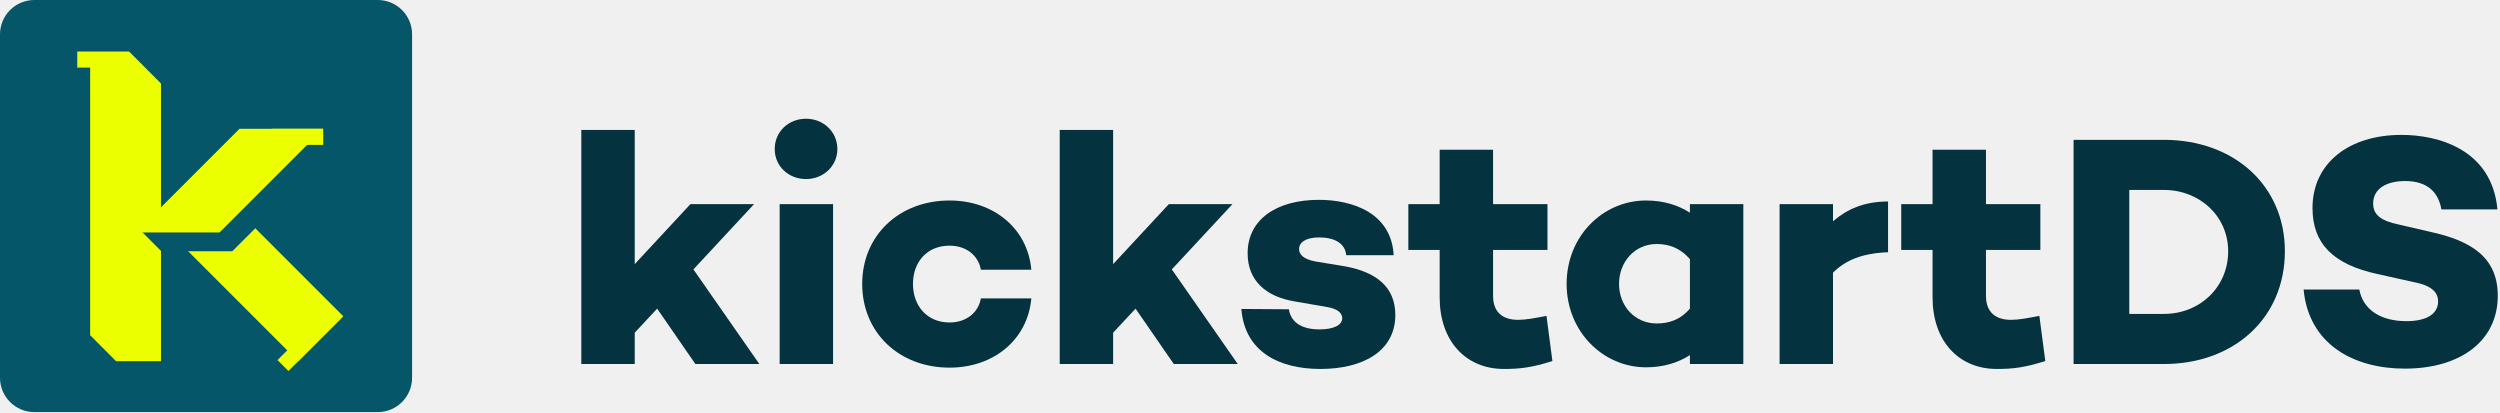
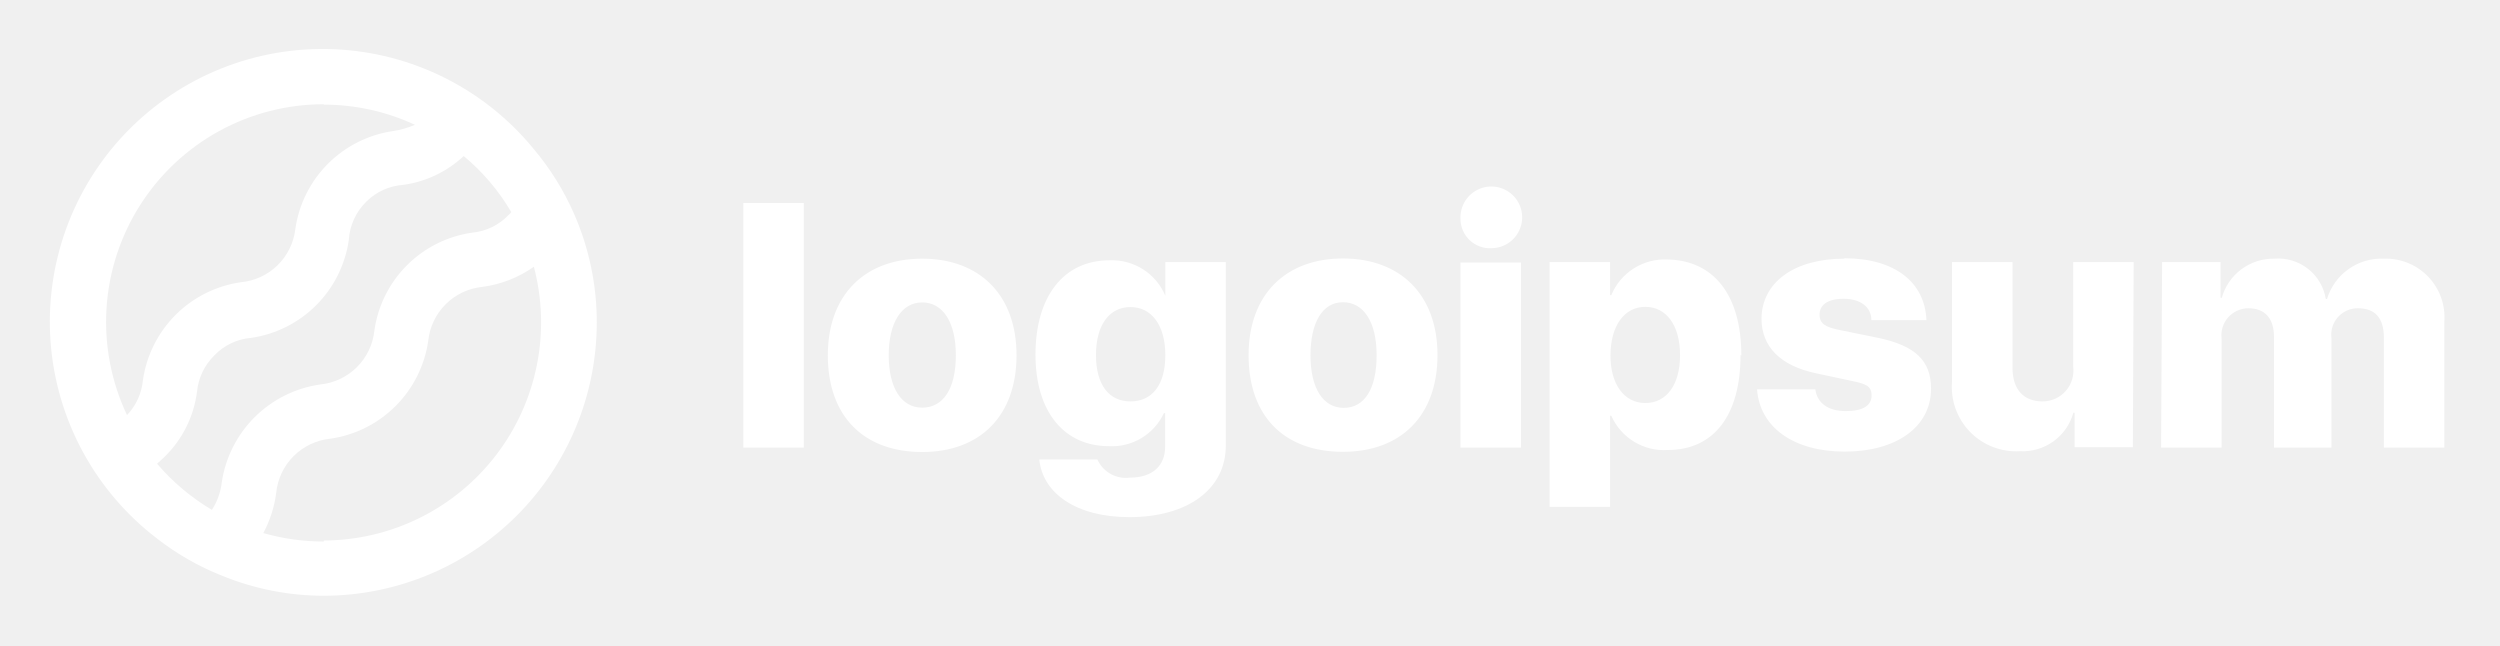
- <svg xmlns="http://www.w3.org/2000/svg" width="364" height="60" viewBox="0 0 364 60" fill="none">
-   <path d="M95.68 44.936L101.248 53H110.56L100.96 39.224L109.792 29.72H100.528L92.416 38.456V18.92H84.64V53H92.416V48.44L95.68 44.936Z" fill="#04323E" />
-   <path d="M117.359 26.072C119.855 26.072 121.919 24.2 121.919 21.704C121.919 19.16 119.855 17.288 117.359 17.288C114.815 17.288 112.799 19.16 112.799 21.704C112.799 24.2 114.815 26.072 117.359 26.072ZM121.295 29.72H113.519V53H121.295V29.72Z" fill="#04323E" />
-   <path d="M138.257 46.952C134.945 46.952 132.929 44.504 132.929 41.336C132.929 38.168 134.945 35.768 138.257 35.768C140.657 35.768 142.433 37.16 142.817 39.272H150.161C149.633 33.272 144.689 29.192 138.257 29.192C130.913 29.192 125.537 34.28 125.537 41.336C125.537 48.44 130.913 53.528 138.257 53.528C144.689 53.528 149.633 49.448 150.161 43.448H142.817C142.433 45.56 140.657 46.952 138.257 46.952Z" fill="#04323E" />
-   <path d="M165.336 44.936L170.904 53H180.216L170.616 39.224L179.448 29.72H170.184L162.072 38.456V18.92H154.296V53H162.072V48.44L165.336 44.936Z" fill="#04323E" />
-   <path d="M180.743 44.984C181.223 51.176 186.167 53.72 192.263 53.72C198.311 53.72 203.159 51.224 203.159 45.848C203.159 41.72 200.279 39.608 195.911 38.792L191.543 38.072C189.719 37.736 189.143 37.016 189.143 36.248C189.143 35.336 190.055 34.568 192.071 34.568C194.231 34.568 195.863 35.384 196.007 37.16H202.919C202.583 31.016 196.967 29.096 192.023 29.096C185.831 29.096 181.655 31.976 181.655 36.872C181.655 40.952 184.439 43.208 188.471 43.88L193.175 44.696C194.711 44.936 195.431 45.56 195.431 46.328C195.431 47.336 194.183 47.96 192.119 47.96C189.671 47.96 187.991 47.048 187.655 45.032L180.743 44.984Z" fill="#04323E" />
-   <path d="M225.167 45.992C223.439 46.328 222.143 46.568 221.039 46.568C218.735 46.568 217.391 45.416 217.391 43.064V36.392H225.311V29.72H217.391V21.8H209.615V29.72H205.055V36.392H209.615V43.304C209.615 49.592 213.359 53.72 218.975 53.72C221.279 53.72 223.007 53.528 226.031 52.568L225.167 45.992Z" fill="#04323E" />
-   <path d="M253.828 29.72H246.052V30.968C244.324 29.864 242.212 29.192 239.668 29.192C233.38 29.192 228.1 34.376 228.1 41.336C228.1 48.248 233.38 53.48 239.668 53.48C242.212 53.48 244.324 52.808 246.052 51.704V53H253.828V29.72ZM241.204 47.096C238.036 47.096 235.732 44.552 235.732 41.336C235.732 38.12 238.036 35.528 241.204 35.528C242.932 35.528 244.612 36.056 246.052 37.736V44.936C244.612 46.616 242.932 47.096 241.204 47.096Z" fill="#04323E" />
-   <path d="M274.901 29.336C271.445 29.336 268.949 30.44 266.885 32.216V29.72H259.109V53H266.885V39.704C268.709 37.88 271.109 36.872 274.901 36.728V29.336Z" fill="#04323E" />
-   <path d="M296.932 45.992C295.204 46.328 293.908 46.568 292.804 46.568C290.5 46.568 289.156 45.416 289.156 43.064V36.392H297.076V29.72H289.156V21.8H281.38V29.72H276.82V36.392H281.38V43.304C281.38 49.592 285.124 53.72 290.74 53.72C293.044 53.72 294.772 53.528 297.796 52.568L296.932 45.992Z" fill="#04323E" />
-   <path d="M301.911 20.36V53H315.063C325.287 53 332.679 46.28 332.679 36.584C332.679 27.032 325.287 20.36 315.063 20.36H301.911ZM310.023 45.704V27.656H315.063C320.343 27.656 324.423 31.544 324.423 36.584C324.423 41.768 320.343 45.704 315.063 45.704H310.023Z" fill="#04323E" />
-   <path d="M349.66 19.64C341.98 19.64 336.7 23.768 336.7 30.296C336.7 35.48 339.724 38.504 346.156 39.896L351.532 41.096C354.316 41.624 354.988 42.776 354.988 43.88C354.988 45.656 353.404 46.76 350.38 46.76C346.54 46.76 344.044 45.032 343.516 42.152H335.404C336.172 50.216 342.796 53.672 350.14 53.672C358.3 53.672 363.676 49.592 363.676 43.064C363.676 37.448 359.788 35.048 353.836 33.752L349.276 32.696C346.828 32.168 345.532 31.4 345.532 29.624C345.532 27.512 347.404 26.36 350.188 26.36C353.5 26.36 355.036 28.04 355.468 30.488H363.628C362.812 21.704 354.94 19.64 349.66 19.64Z" fill="#04323E" />
-   <path d="M0 5C0 2.239 2.239 0 5 0H55C57.761 0 60 2.239 60 5V55C60 57.761 57.761 60 55 60H5C2.239 60 0 57.761 0 55V5Z" fill="#06566A" />
-   <path fill-rule="evenodd" clip-rule="evenodd" d="M18.794 7.5H13.125V7.5H11.25V9.844H13.125V48.806L16.903 52.594H23.438V12.156L18.794 7.5Z" fill="#ECFF00" />
-   <path fill-rule="evenodd" clip-rule="evenodd" d="M34.312 30.375H21.188L43.423 52.611L49.986 46.048L34.312 30.375Z" fill="#ECFF00" />
-   <path fill-rule="evenodd" clip-rule="evenodd" d="M23.494 36.585H33.821L52.687 17.719H36.727L20.677 33.768L23.494 36.585Z" fill="#06566A" />
-   <path fill-rule="evenodd" clip-rule="evenodd" d="M19.781 33.844H31.969L47.062 18.75H34.875L19.781 33.844Z" fill="#ECFF00" />
-   <rect x="39.562" y="18.75" width="7.5" height="2.344" fill="#ECFF00" />
-   <path fill-rule="evenodd" clip-rule="evenodd" d="M40.406 52.427L48.02 44.813L49.611 46.404L41.997 54.018L40.406 52.427Z" fill="#ECFF00" />
+ <svg xmlns="http://www.w3.org/2000/svg" width="124" height="32" viewBox="0 0 124 32" fill="none">
+   <path d="M36.87 10.07H39.87V22.2H36.87V10.07ZM41.06 17.62C41.06 14.62 42.9 12.83 45.74 12.83C48.58 12.83 50.42 14.62 50.42 17.62C50.42 20.62 48.62 22.42 45.74 22.42C42.86 22.42 41.06 20.67 41.06 17.62ZM47.41 17.62C47.41 15.97 46.76 15 45.74 15C44.72 15 44.08 16 44.08 17.62C44.08 19.24 44.71 20.22 45.74 20.22C46.77 20.22 47.41 19.3 47.41 17.63V17.62ZM51.55 22.79H54.43C54.567 23.095 54.799 23.347 55.091 23.509C55.383 23.671 55.719 23.735 56.05 23.69C57.19 23.69 57.79 23.07 57.79 22.17V20.49H57.73C57.491 21.005 57.103 21.436 56.617 21.729C56.13 22.021 55.567 22.161 55 22.13C52.81 22.13 51.36 20.46 51.36 17.59C51.36 14.72 52.74 12.91 55.04 12.91C55.625 12.887 56.202 13.043 56.696 13.358C57.189 13.672 57.574 14.13 57.8 14.67V13H60.8V22.1C60.8 24.29 58.87 25.65 56.02 25.65C53.37 25.65 51.72 24.46 51.55 22.8V22.79ZM57.8 17.61C57.8 16.15 57.13 15.23 56.07 15.23C55.01 15.23 54.36 16.14 54.36 17.61C54.36 19.08 55 19.91 56.07 19.91C57.14 19.91 57.8 19.1 57.8 17.62V17.61ZM61.93 17.61C61.93 14.61 63.77 12.82 66.61 12.82C69.45 12.82 71.3 14.61 71.3 17.61C71.3 20.61 69.5 22.41 66.61 22.41C63.72 22.41 61.93 20.67 61.93 17.62V17.61ZM68.28 17.61C68.28 15.96 67.63 14.99 66.61 14.99C65.59 14.99 65 16 65 17.63C65 19.26 65.63 20.23 66.65 20.23C67.67 20.23 68.28 19.3 68.28 17.63V17.61ZM72.44 10.82C72.432 10.517 72.514 10.219 72.676 9.963C72.838 9.707 73.073 9.504 73.35 9.382C73.627 9.259 73.934 9.221 74.232 9.273C74.531 9.325 74.807 9.465 75.026 9.674C75.246 9.883 75.397 10.153 75.463 10.449C75.529 10.744 75.505 11.053 75.395 11.335C75.285 11.618 75.094 11.861 74.846 12.035C74.597 12.208 74.303 12.304 74 12.31C73.799 12.324 73.598 12.296 73.408 12.228C73.219 12.16 73.045 12.054 72.899 11.916C72.752 11.778 72.636 11.611 72.557 11.426C72.478 11.241 72.438 11.041 72.44 10.84V10.82ZM72.44 13.02H75.44V22.2H72.44V13.02ZM86.33 17.61C86.33 20.61 85 22.32 82.72 22.32C82.135 22.358 81.553 22.215 81.053 21.911C80.552 21.607 80.156 21.156 79.92 20.62H79.86V25.14H76.86V13H79.86V14.64H79.92C80.145 14.095 80.533 13.633 81.031 13.316C81.528 12.999 82.111 12.844 82.7 12.87C85 12.91 86.37 14.63 86.37 17.63L86.33 17.61ZM83.33 17.61C83.33 16.15 82.66 15.22 81.61 15.22C80.56 15.22 79.89 16.16 79.88 17.61C79.87 19.06 80.56 19.99 81.61 19.99C82.66 19.99 83.33 19.08 83.33 17.63V17.61ZM91.48 12.81C93.97 12.81 95.48 13.99 95.55 15.88H92.82C92.82 15.23 92.28 14.82 91.45 14.82C90.62 14.82 90.25 15.14 90.25 15.61C90.25 16.08 90.58 16.23 91.25 16.37L93.17 16.76C95 17.15 95.78 17.89 95.78 19.28C95.78 21.18 94.05 22.4 91.5 22.4C88.95 22.4 87.28 21.18 87.15 19.31H90.04C90.13 19.99 90.67 20.39 91.55 20.39C92.43 20.39 92.83 20.1 92.83 19.62C92.83 19.14 92.55 19.04 91.83 18.89L90.1 18.52C88.31 18.15 87.37 17.2 87.37 15.8C87.39 14 89 12.83 91.48 12.83V12.81ZM105.79 22.18H102.9V20.47H102.84C102.681 21.044 102.331 21.547 101.847 21.894C101.363 22.241 100.775 22.413 100.18 22.38C99.724 22.406 99.268 22.334 98.843 22.168C98.417 22.003 98.032 21.748 97.714 21.421C97.395 21.094 97.151 20.702 96.996 20.272C96.842 19.843 96.782 19.385 96.82 18.93V13H99.82V18.24C99.82 19.33 100.38 19.91 101.31 19.91C101.528 19.91 101.744 19.864 101.943 19.775C102.141 19.685 102.319 19.554 102.463 19.39C102.606 19.226 102.714 19.033 102.777 18.825C102.84 18.616 102.859 18.396 102.83 18.18V13H105.83L105.79 22.18ZM107.24 13H110.14V14.77H110.2C110.359 14.204 110.702 13.706 111.174 13.355C111.646 13.004 112.222 12.819 112.81 12.83C113.409 12.782 114.003 12.961 114.476 13.332C114.948 13.702 115.264 14.237 115.36 14.83H115.42C115.601 14.231 115.977 13.709 116.488 13.347C116.998 12.985 117.615 12.803 118.24 12.83C118.648 12.816 119.054 12.889 119.432 13.042C119.811 13.196 120.152 13.427 120.435 13.721C120.718 14.016 120.936 14.366 121.075 14.75C121.213 15.134 121.27 15.543 121.24 15.95V22.2H118.24V16.75C118.24 15.75 117.79 15.29 116.95 15.29C116.763 15.288 116.577 15.327 116.406 15.403C116.235 15.479 116.082 15.591 115.958 15.732C115.834 15.872 115.741 16.037 115.686 16.216C115.631 16.395 115.616 16.584 115.64 16.77V22.2H112.79V16.71C112.79 15.79 112.34 15.29 111.52 15.29C111.331 15.29 111.143 15.33 110.971 15.408C110.798 15.486 110.643 15.599 110.518 15.741C110.392 15.883 110.298 16.049 110.241 16.23C110.185 16.411 110.167 16.602 110.19 16.79V22.2H107.19L107.24 13Z" fill="white" />
+   <path d="M28.48 10.62C27.971 9.456 27.298 8.372 26.48 7.4C25.272 5.92 23.763 4.713 22.055 3.859C20.346 3.004 18.476 2.521 16.567 2.441C14.658 2.361 12.754 2.686 10.98 3.395C9.206 4.104 7.602 5.181 6.274 6.554C4.946 7.928 3.924 9.567 3.275 11.364C2.627 13.161 2.366 15.075 2.51 16.98C2.654 18.885 3.2 20.738 4.112 22.416C5.024 24.095 6.281 25.562 7.8 26.72C8.775 27.478 9.852 28.094 11 28.55C12.609 29.209 14.331 29.549 16.07 29.55C19.66 29.542 23.099 28.111 25.636 25.571C28.172 23.031 29.598 19.589 29.6 16C29.603 14.149 29.221 12.317 28.48 10.62ZM16.06 5.19C17.622 5.19 19.164 5.531 20.58 6.19C20.235 6.339 19.872 6.443 19.5 6.5C18.277 6.677 17.143 7.245 16.269 8.119C15.395 8.993 14.827 10.127 14.65 11.35C14.572 12.036 14.26 12.674 13.767 13.157C13.273 13.64 12.628 13.938 11.94 14C10.717 14.177 9.583 14.745 8.709 15.619C7.835 16.493 7.267 17.627 7.09 18.85C7.03 19.502 6.752 20.116 6.3 20.59C5.521 18.943 5.171 17.126 5.282 15.308C5.394 13.489 5.964 11.729 6.939 10.19C7.914 8.651 9.263 7.384 10.859 6.506C12.456 5.628 14.248 5.169 16.07 5.17L16.06 5.19ZM7.79 23C7.91 22.89 8.03 22.79 8.15 22.67C9.04 21.808 9.611 20.669 9.77 19.44C9.835 18.749 10.143 18.104 10.64 17.62C11.118 17.122 11.762 16.816 12.45 16.76C13.674 16.583 14.807 16.015 15.681 15.141C16.555 14.267 17.123 13.133 17.3 11.91C17.343 11.188 17.653 10.507 18.17 10C18.66 9.512 19.31 9.217 20 9.17C21.124 9.015 22.172 8.516 23 7.74C23.943 8.522 24.741 9.463 25.36 10.52C25.322 10.571 25.279 10.618 25.23 10.66C24.753 11.162 24.11 11.475 23.42 11.54C22.195 11.714 21.06 12.281 20.186 13.156C19.311 14.03 18.744 15.165 18.57 16.39C18.5 17.078 18.193 17.721 17.703 18.21C17.213 18.698 16.569 19.002 15.88 19.07C14.653 19.246 13.516 19.813 12.636 20.686C11.757 21.56 11.183 22.694 11 23.92C10.946 24.409 10.778 24.878 10.51 25.29C9.484 24.681 8.565 23.907 7.79 23ZM16.06 26.86C15.045 26.861 14.036 26.72 13.06 26.44C13.394 25.818 13.611 25.14 13.7 24.44C13.77 23.753 14.075 23.111 14.563 22.623C15.052 22.135 15.693 21.83 16.38 21.76C17.605 21.585 18.741 21.018 19.617 20.143C20.493 19.269 21.062 18.135 21.24 16.91C21.31 16.223 21.615 15.581 22.103 15.093C22.591 14.605 23.233 14.3 23.92 14.23C24.842 14.11 25.721 13.767 26.48 13.23C26.902 14.828 26.952 16.501 26.626 18.121C26.301 19.741 25.608 21.266 24.602 22.577C23.596 23.888 22.303 24.951 20.823 25.685C19.342 26.419 17.713 26.804 16.06 26.81V26.86Z" fill="white" />
</svg>
